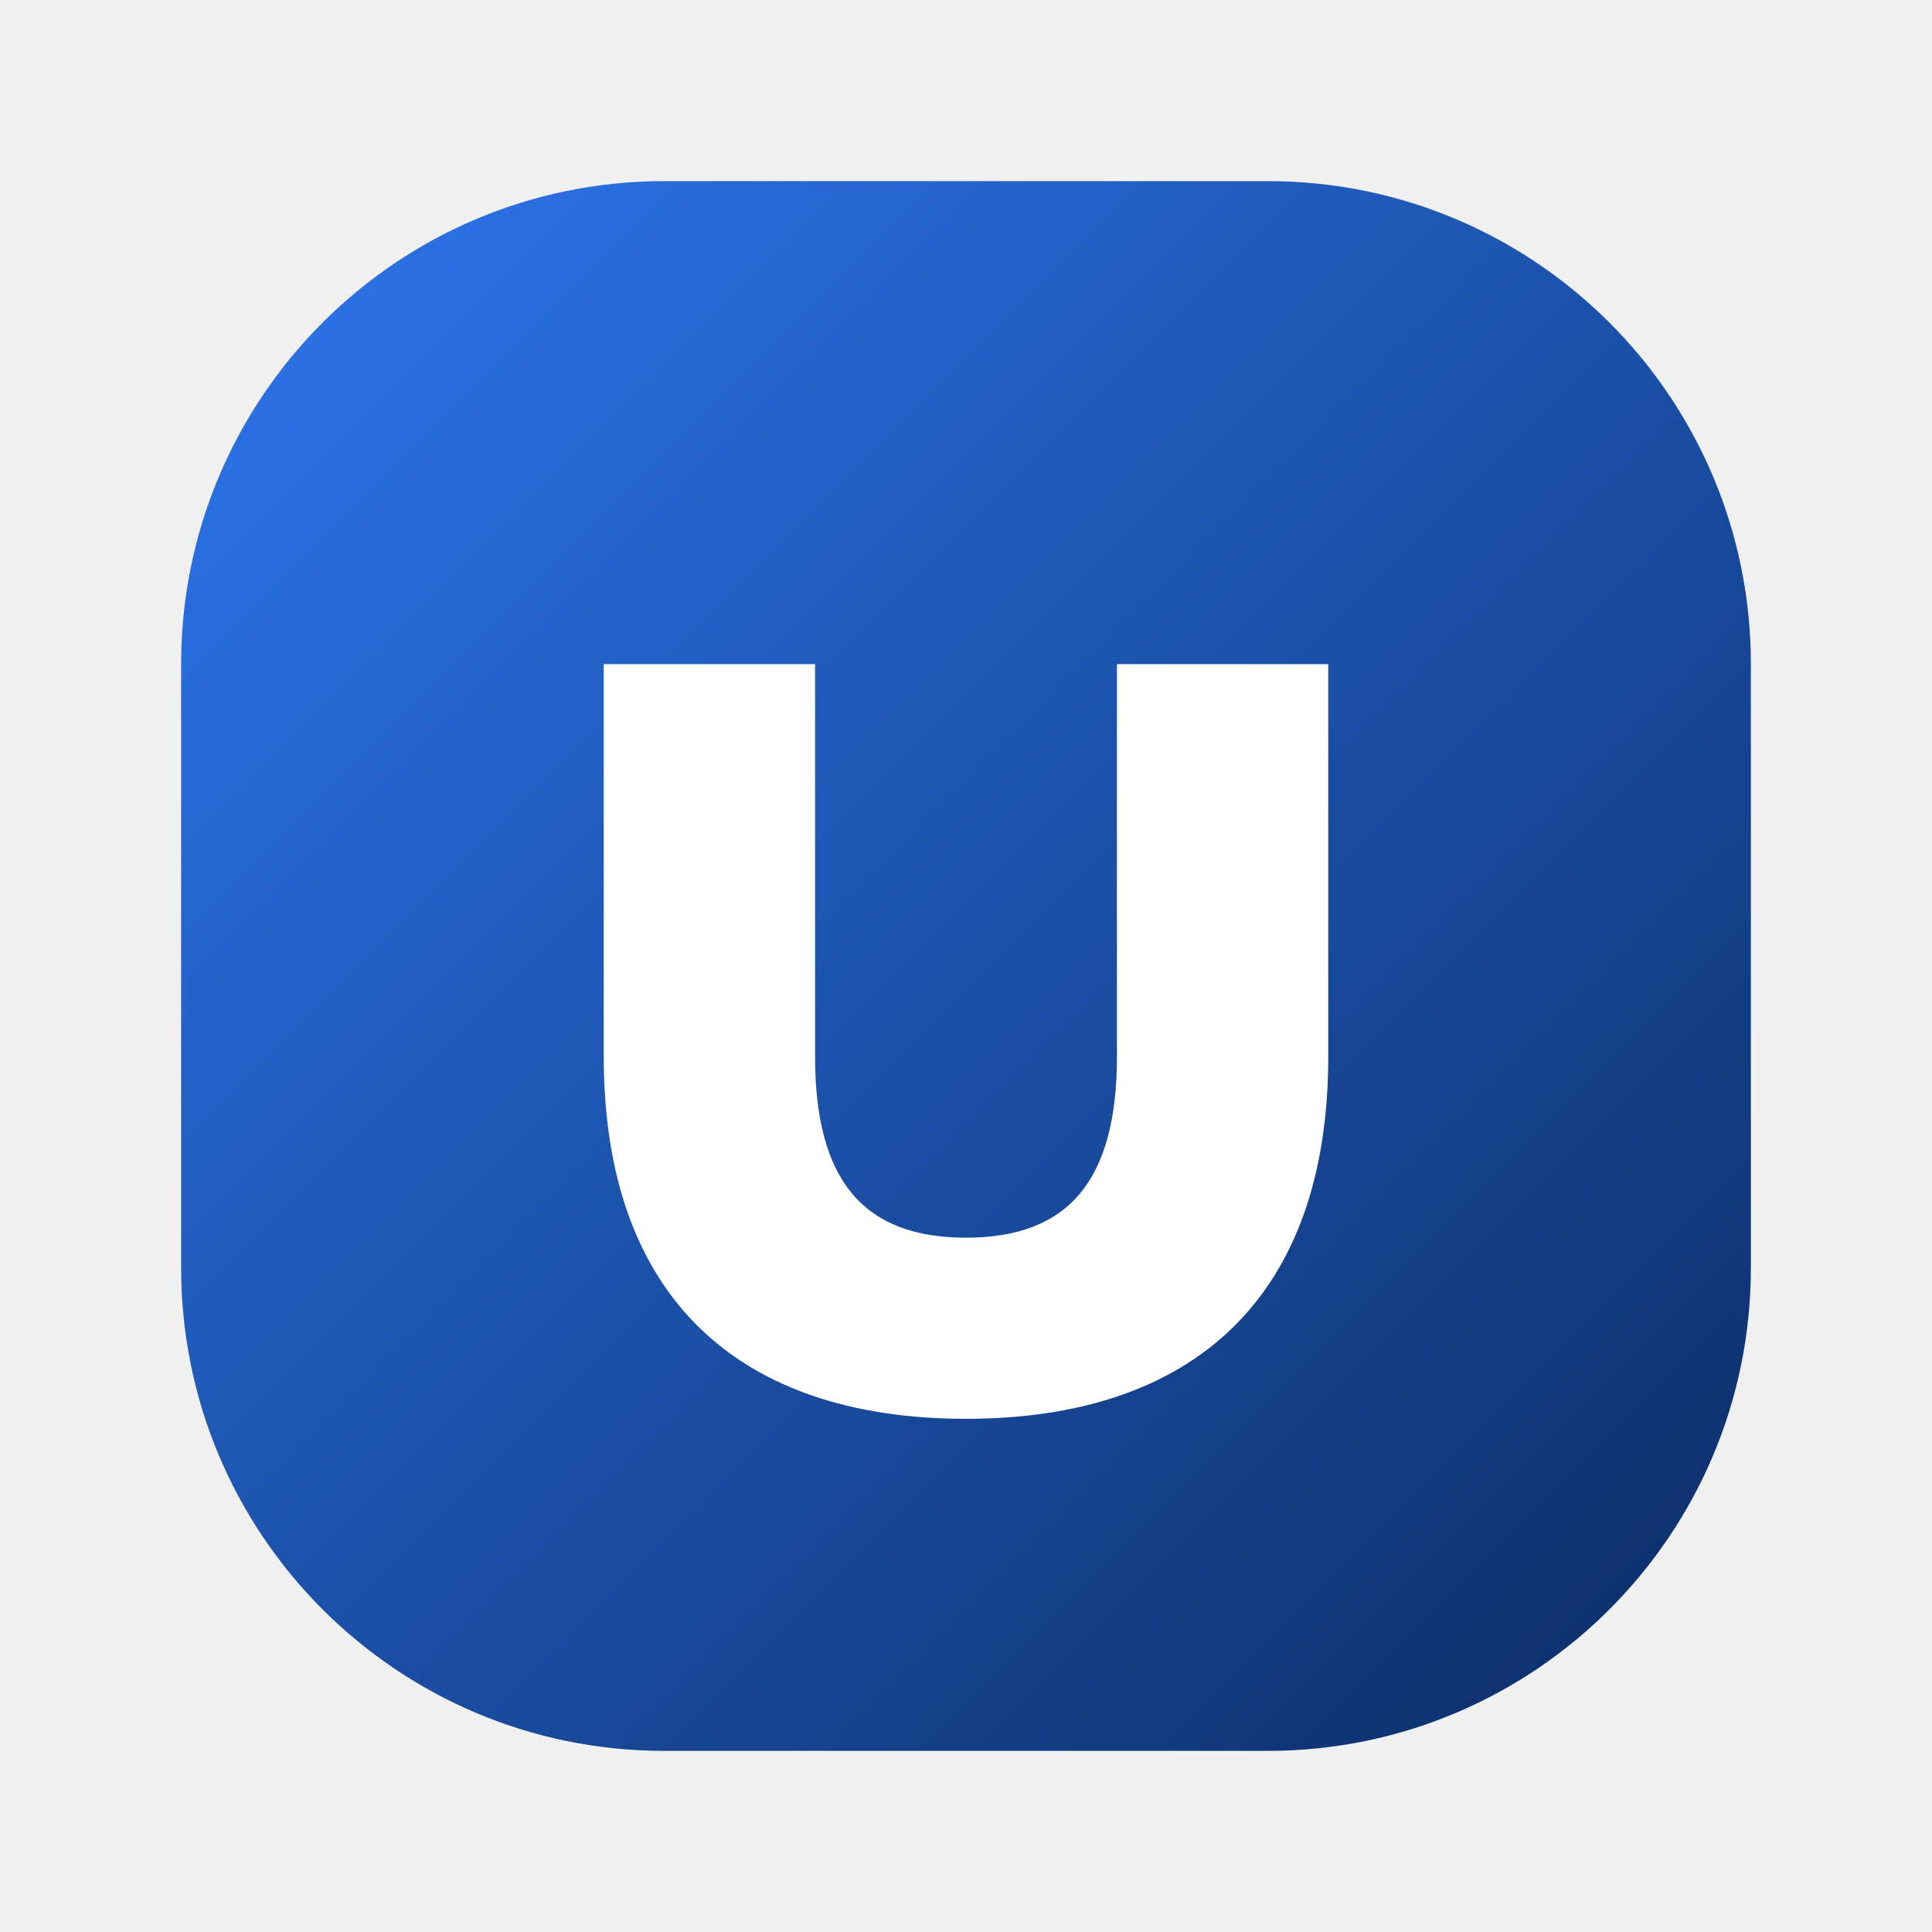
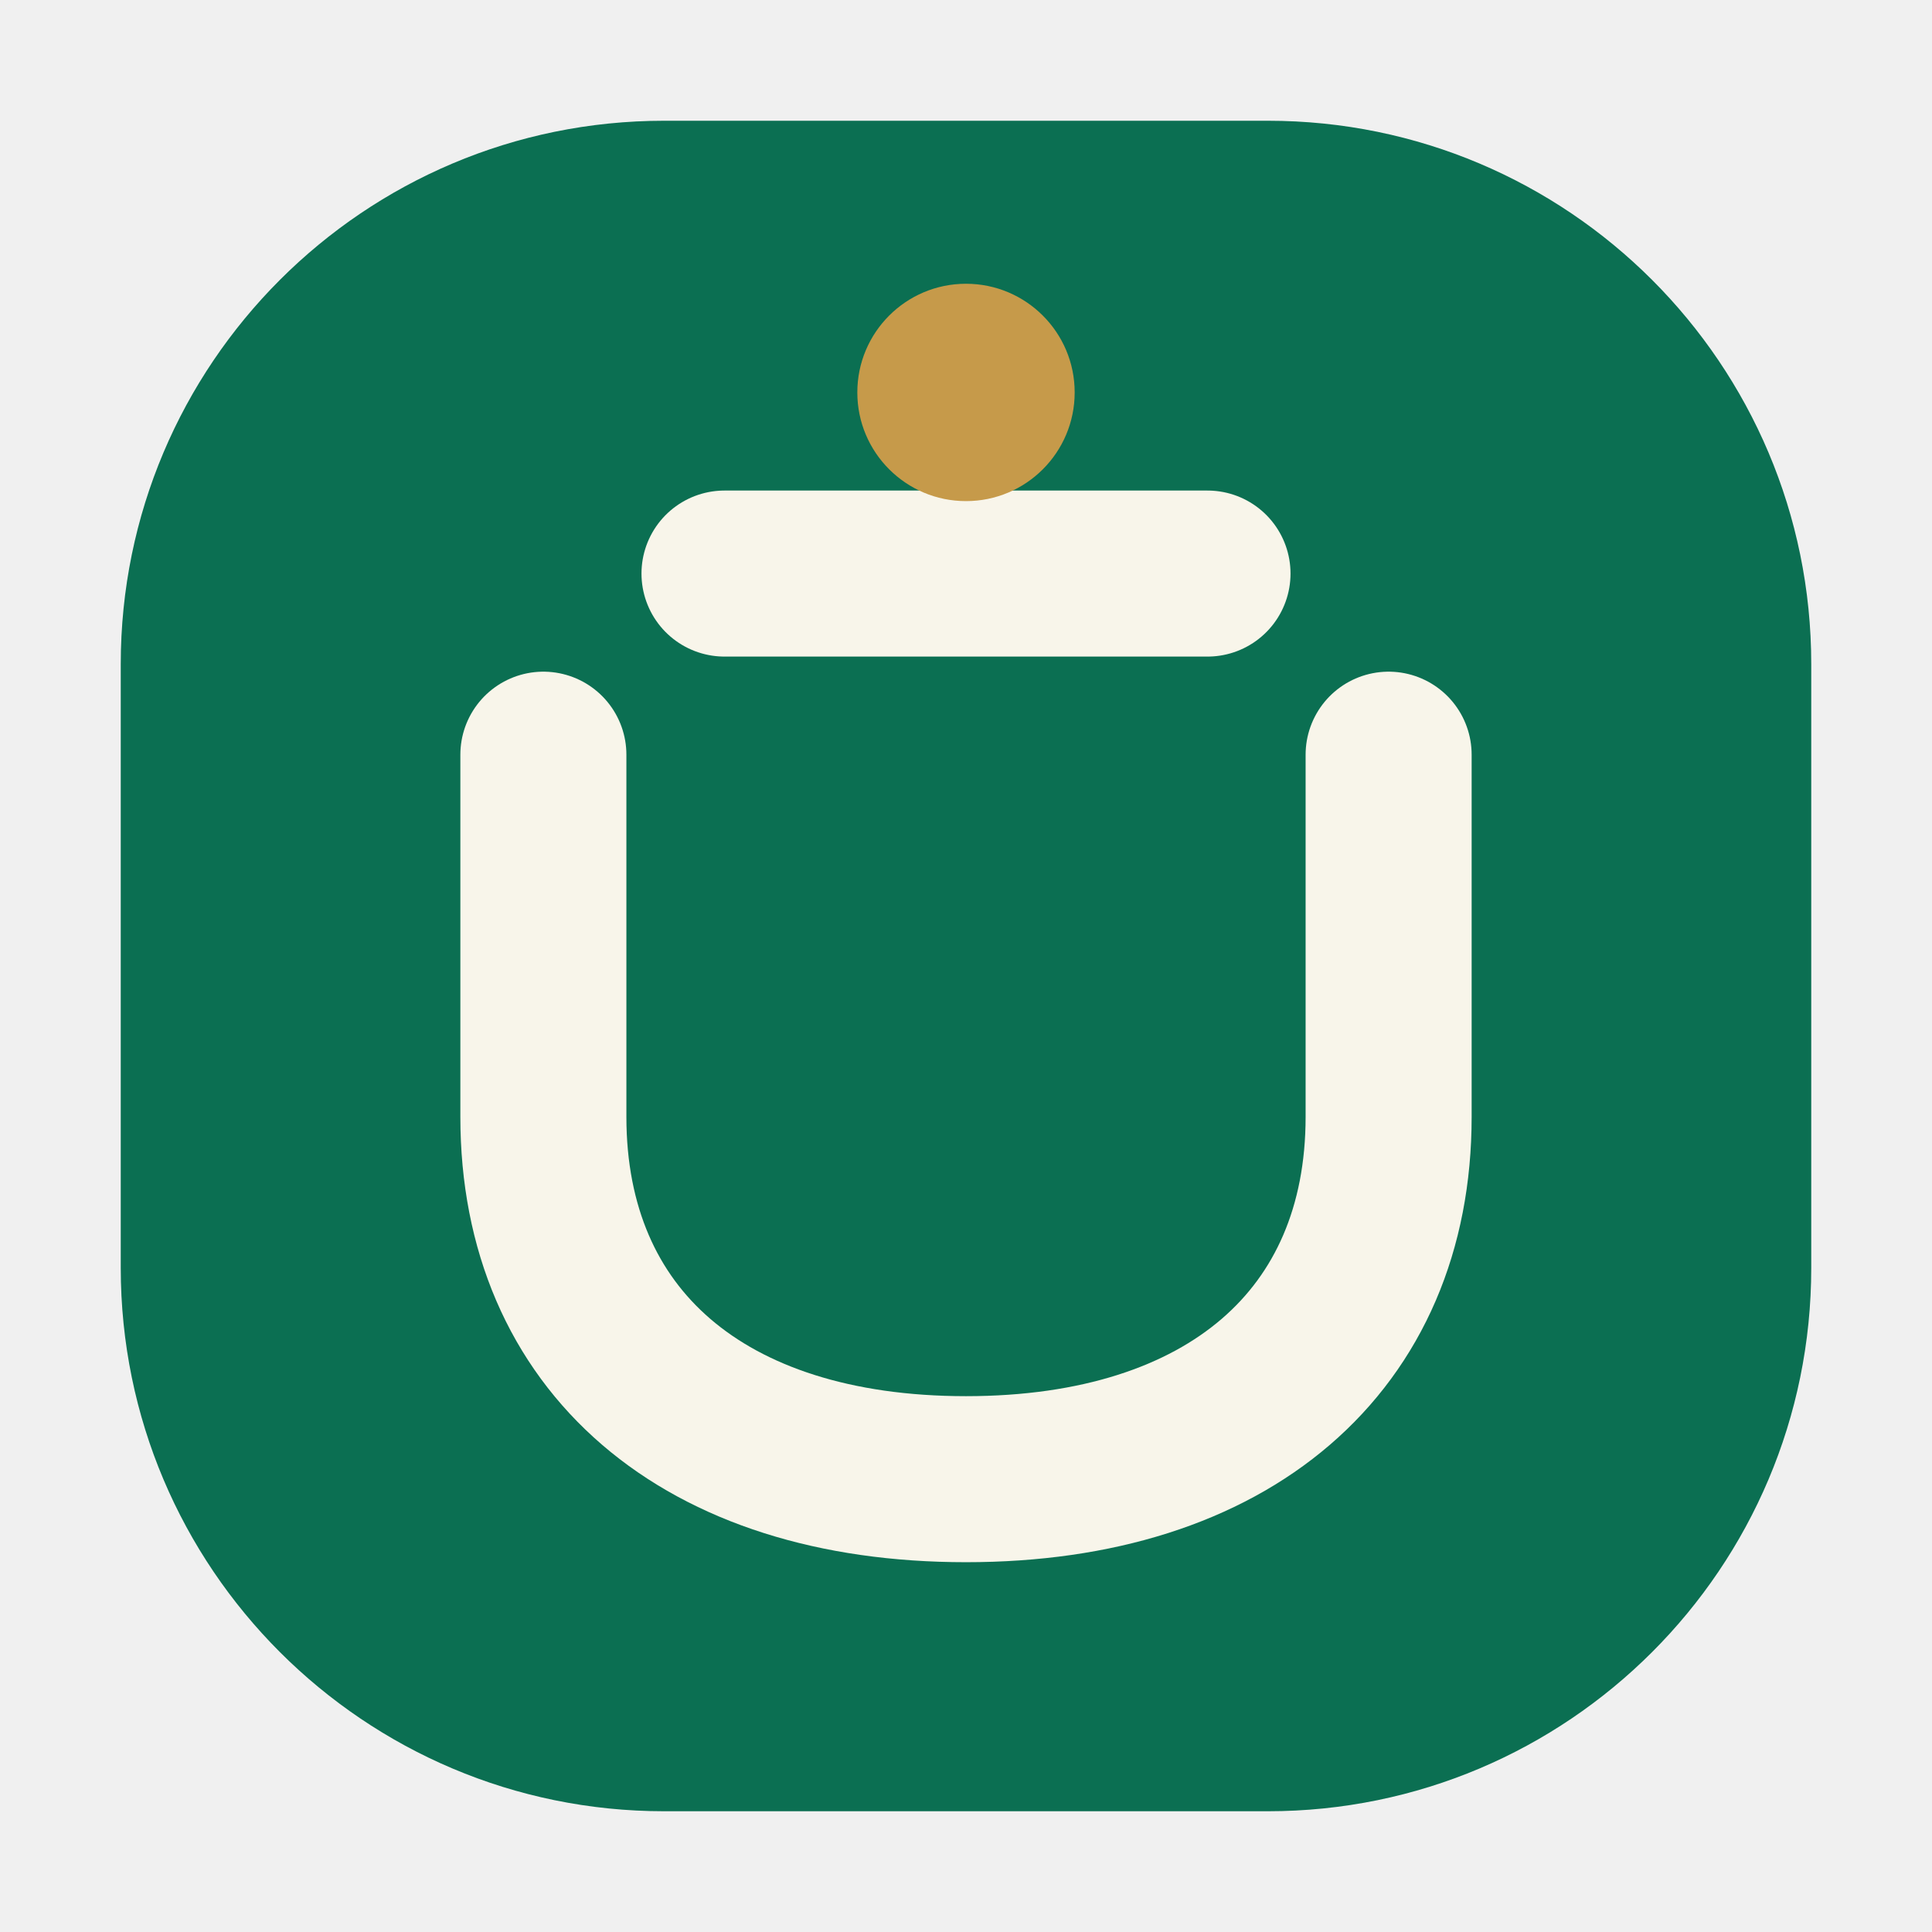
- <svg xmlns="http://www.w3.org/2000/svg" viewBox="0 0 64 64" role="img" aria-labelledby="title">
-   <defs>
-     <linearGradient id="bg" x1="0%" y1="0%" x2="100%" y2="100%">
-       <stop offset="0%" stop-color="#2d77f0" />
-       <stop offset="100%" stop-color="#0b2b63" />
-     </linearGradient>
-   </defs>
-   <rect x="6" y="6" width="52" height="52" rx="16" fill="url(#bg)" />
-   <path d="M20 22v13c0 8 4.5 12 12 12s12-4 12-12V22h-7v13c0 4.1-1.6 6-5 6s-5-1.9-5-6V22h-7z" fill="#ffffff" />
+ <svg xmlns="http://www.w3.org/2000/svg" viewBox="0 0 64 64">
+   <rect x="4" y="4" width="56" height="56" rx="18" fill="#0b6f52" />
+   <path d="M18 25v12c0 7.4 5.3 12 14 12s14-4.6 14-12V25" fill="none" stroke="#f8f5ea" stroke-width="5.5" stroke-linecap="round" stroke-linejoin="round" />
+   <path d="M24 19h16" fill="none" stroke="#f8f5ea" stroke-width="5.5" stroke-linecap="round" />
+   <circle cx="32" cy="13" r="3.6" fill="#c69a4a" />
</svg>
